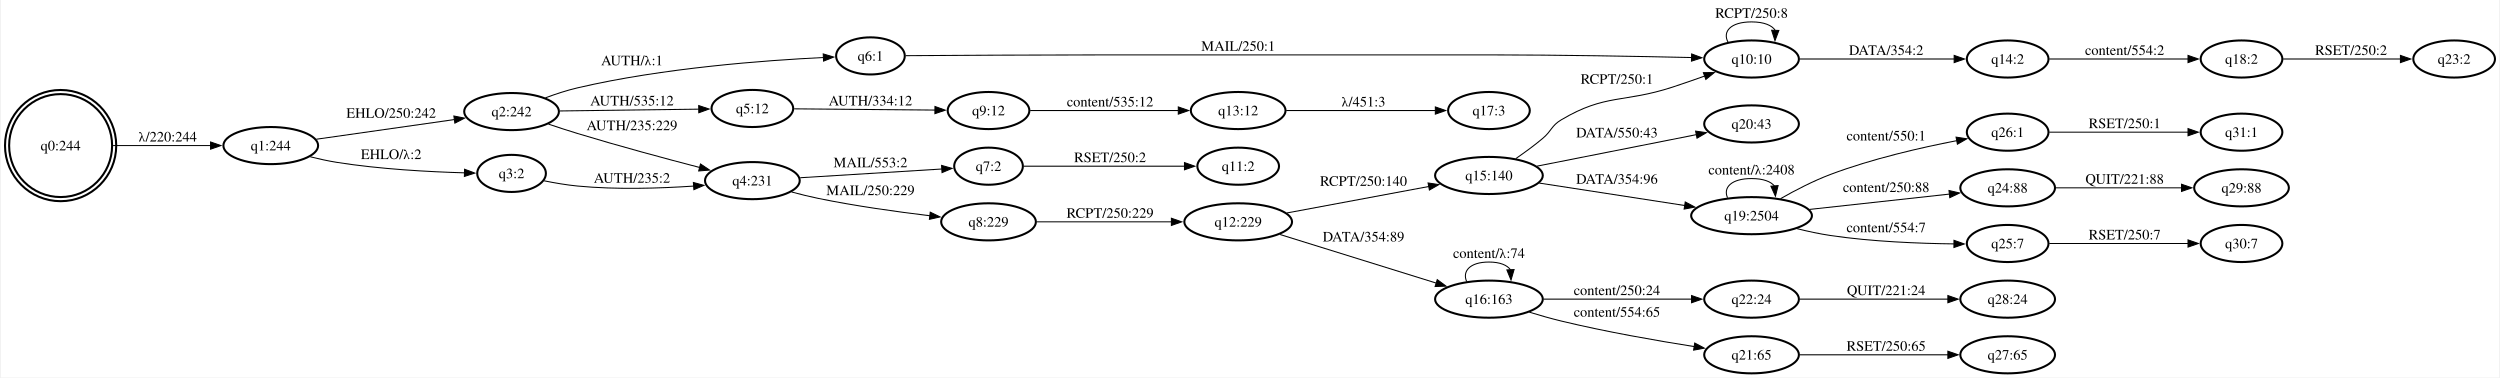
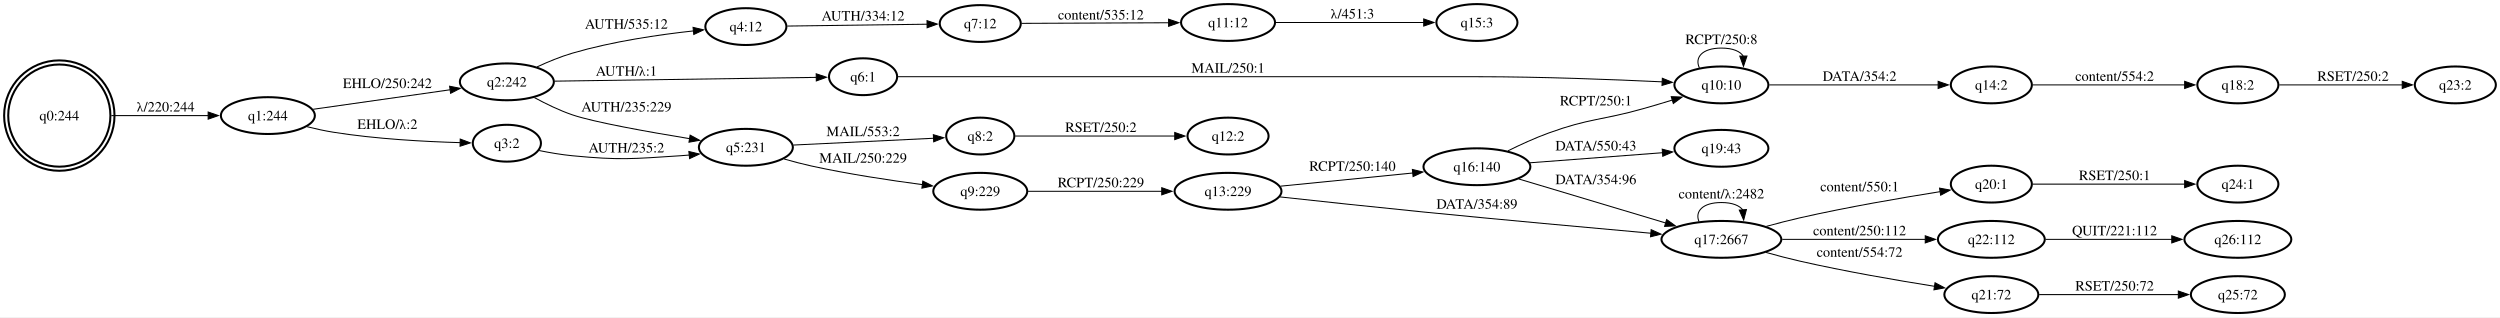
- <svg xmlns="http://www.w3.org/2000/svg" width="2424pt" height="366pt" viewBox="0.00 0.00 2423.93 366.25">
-   <g id="graph0" class="graph" transform="scale(1 1) rotate(0) translate(4 362.25)">
-     <polygon fill="white" stroke="none" points="-4,4 -4,-362.25 2419.93,-362.25 2419.93,4 -4,4" />
+ <svg xmlns="http://www.w3.org/2000/svg" width="2444pt" height="310pt" viewBox="0.00 0.00 2443.93 310.00">
+   <g id="graph0" class="graph" transform="scale(1 1) rotate(0) translate(4 306)">
+     <polygon fill="white" stroke="none" points="-4,4 -4,-306 2439.93,-306 2439.93,4 -4,4" />
    <g id="node1" class="node">
-       <ellipse fill="none" stroke="black" stroke-width="2" cx="1439.8" cy="-72" rx="52.26" ry="18" />
-       <text text-anchor="middle" x="1439.8" y="-67.33" font-family="Times,serif" font-size="14.00">q16:163</text>
+       <ellipse fill="none" stroke="black" stroke-width="2" cx="954.27" cy="-283" rx="39.63" ry="18" />
+       <text text-anchor="middle" x="954.27" y="-278.32" font-family="Times,serif" font-size="14.00">q7:12</text>
+     </g>
+     <g id="node2" class="node">
+       <ellipse fill="none" stroke="black" stroke-width="2" cx="1196.5" cy="-284" rx="45.95" ry="18" />
+       <text text-anchor="middle" x="1196.5" y="-279.32" font-family="Times,serif" font-size="14.00">q11:12</text>
    </g>
    <g id="edge1" class="edge">
-       <path fill="none" stroke="black" d="M1418.2,-89.04C1413.8,-98.86 1421,-108 1439.8,-108 1450.6,-108 1457.6,-104.94 1460.7,-100.47" />
-       <polygon fill="black" stroke="black" points="1464.19,-100.72 1461.22,-90.55 1457.2,-100.35 1464.19,-100.72" />
-       <text text-anchor="middle" x="1439.8" y="-111.95" font-family="Times,serif" font-size="14.00">content/λ:74</text>
-     </g>
-     <g id="node2" class="node">
-       <ellipse fill="none" stroke="black" stroke-width="2" cx="1694.6" cy="-72" rx="45.95" ry="18" />
-       <text text-anchor="middle" x="1694.6" y="-67.33" font-family="Times,serif" font-size="14.00">q22:24</text>
+       <path fill="none" stroke="black" d="M994.67,-283.16C1033.8,-283.33 1094.1,-283.58 1138.4,-283.76" />
+       <polygon fill="black" stroke="black" points="1138.37,-287.26 1148.39,-283.8 1138.4,-280.26 1138.37,-287.26" />
+       <text text-anchor="middle" x="1072.2" y="-286.94" font-family="Times,serif" font-size="14.00">content/535:12</text>
+     </g>
+     <g id="node3" class="node">
+       <ellipse fill="none" stroke="black" stroke-width="2" cx="1439.8" cy="-284" rx="39.63" ry="18" />
+       <text text-anchor="middle" x="1439.8" y="-279.32" font-family="Times,serif" font-size="14.00">q15:3</text>
    </g>
    <g id="edge2" class="edge">
-       <path fill="none" stroke="black" d="M1492.8,-72C1534.7,-72 1593.4,-72 1636.5,-72" />
-       <polygon fill="black" stroke="black" points="1636.39,-75.5 1646.39,-72 1636.39,-68.5 1636.39,-75.5" />
-       <text text-anchor="middle" x="1564" y="-75.95" font-family="Times,serif" font-size="14.00">content/250:24</text>
-     </g>
-     <g id="node3" class="node">
-       <ellipse fill="none" stroke="black" stroke-width="2" cx="1694.6" cy="-18" rx="45.95" ry="18" />
-       <text text-anchor="middle" x="1694.6" y="-13.32" font-family="Times,serif" font-size="14.00">q21:65</text>
+       <path fill="none" stroke="black" d="M1243.1,-284C1284.4,-284 1345.2,-284 1388,-284" />
+       <polygon fill="black" stroke="black" points="1387.79,-287.5 1397.79,-284 1387.79,-280.5 1387.79,-287.5" />
+       <text text-anchor="middle" x="1318.1" y="-287.94" font-family="Times,serif" font-size="14.00">λ/451:3</text>
+     </g>
+     <g id="node4" class="node">
+       <ellipse fill="none" stroke="black" stroke-width="2" cx="1196.5" cy="-119" rx="52.26" ry="18" />
+       <text text-anchor="middle" x="1196.5" y="-114.33" font-family="Times,serif" font-size="14.00">q13:229</text>
+     </g>
+     <g id="node5" class="node">
+       <ellipse fill="none" stroke="black" stroke-width="2" cx="1678.8" cy="-72" rx="58.57" ry="18" />
+       <text text-anchor="middle" x="1678.8" y="-67.33" font-family="Times,serif" font-size="14.00">q17:2667</text>
    </g>
    <g id="edge3" class="edge">
-       <path fill="none" stroke="black" d="M1479,-59.36C1489,-56.3 1499.9,-53.2 1510,-50.75 1553.1,-40.34 1602.6,-31.7 1639.3,-25.92" />
-       <polygon fill="black" stroke="black" points="1639.46,-29.43 1648.8,-24.45 1638.39,-22.52 1639.46,-29.43" />
-       <text text-anchor="middle" x="1564" y="-54.95" font-family="Times,serif" font-size="14.00">content/554:65</text>
-     </g>
-     <g id="node4" class="node">
-       <ellipse fill="none" stroke="black" stroke-width="2" cx="1943.1" cy="-72" rx="45.95" ry="18" />
-       <text text-anchor="middle" x="1943.1" y="-67.33" font-family="Times,serif" font-size="14.00">q28:24</text>
+       <path fill="none" stroke="black" d="M1247.1,-113.52C1285.4,-109.33 1339.8,-103.49 1387.5,-98.75 1463.6,-91.19 1551.1,-83.23 1610,-77.98" />
+       <polygon fill="black" stroke="black" points="1610.14,-81.48 1619.79,-77.1 1609.52,-74.51 1610.14,-81.48" />
+       <text text-anchor="middle" x="1439.8" y="-101.95" font-family="Times,serif" font-size="14.00">DATA/354:89</text>
+     </g>
+     <g id="node6" class="node">
+       <ellipse fill="none" stroke="black" stroke-width="2" cx="1439.8" cy="-143" rx="52.26" ry="18" />
+       <text text-anchor="middle" x="1439.8" y="-138.32" font-family="Times,serif" font-size="14.00">q16:140</text>
    </g>
    <g id="edge4" class="edge">
-       <path fill="none" stroke="black" d="M1741.4,-72C1782,-72 1841.6,-72 1885.3,-72" />
-       <polygon fill="black" stroke="black" points="1885.09,-75.5 1895.09,-72 1885.09,-68.5 1885.09,-75.5" />
-       <text text-anchor="middle" x="1825.2" y="-75.95" font-family="Times,serif" font-size="14.00">QUIT/221:24</text>
-     </g>
-     <g id="node5" class="node">
-       <ellipse fill="none" stroke="black" stroke-width="2" cx="1943.1" cy="-18" rx="45.95" ry="18" />
-       <text text-anchor="middle" x="1943.1" y="-13.32" font-family="Times,serif" font-size="14.00">q27:65</text>
+       <path fill="none" stroke="black" d="M1247.8,-124C1285.4,-127.75 1337.2,-132.89 1377.3,-136.89" />
+       <polygon fill="black" stroke="black" points="1376.7,-140.35 1386.99,-137.85 1377.39,-133.38 1376.7,-140.35" />
+       <text text-anchor="middle" x="1318.1" y="-138.94" font-family="Times,serif" font-size="14.00">RCPT/250:140</text>
    </g>
    <g id="edge5" class="edge">
-       <path fill="none" stroke="black" d="M1741.4,-18C1782,-18 1841.6,-18 1885.3,-18" />
-       <polygon fill="black" stroke="black" points="1885.09,-21.5 1895.09,-18 1885.09,-14.5 1885.09,-21.5" />
-       <text text-anchor="middle" x="1825.2" y="-21.95" font-family="Times,serif" font-size="14.00">RSET/250:65</text>
-     </g>
-     <g id="node6" class="node">
-       <ellipse fill="none" stroke="black" stroke-width="2" cx="1694.6" cy="-153" rx="58.57" ry="18" />
-       <text text-anchor="middle" x="1694.6" y="-148.32" font-family="Times,serif" font-size="14.00">q19:2504</text>
+       <path fill="none" stroke="black" d="M1656.9,-89.41C1652.8,-99.09 1660.1,-108 1678.8,-108 1689.6,-108 1696.6,-105.02 1699.8,-100.64" />
+       <polygon fill="black" stroke="black" points="1703.27,-101.17 1700.58,-90.92 1696.29,-100.61 1703.27,-101.17" />
+       <text text-anchor="middle" x="1678.8" y="-111.95" font-family="Times,serif" font-size="14.00">content/λ:2482</text>
+     </g>
+     <g id="node7" class="node">
+       <ellipse fill="none" stroke="black" stroke-width="2" cx="1942.7" cy="-72" rx="52.26" ry="18" />
+       <text text-anchor="middle" x="1942.7" y="-67.33" font-family="Times,serif" font-size="14.00">q22:112</text>
    </g>
    <g id="edge6" class="edge">
-       <path fill="none" stroke="black" d="M1671.3,-170.41C1666.9,-180.09 1674.7,-189 1694.6,-189 1706.1,-189 1713.5,-186.02 1716.9,-181.64" />
-       <polygon fill="black" stroke="black" points="1720.36,-182.19 1717.77,-171.92 1713.39,-181.57 1720.36,-182.19" />
-       <text text-anchor="middle" x="1694.6" y="-192.94" font-family="Times,serif" font-size="14.00">content/λ:2408</text>
-     </g>
-     <g id="node7" class="node">
-       <ellipse fill="none" stroke="black" stroke-width="2" cx="1943.1" cy="-126" rx="39.63" ry="18" />
-       <text text-anchor="middle" x="1943.1" y="-121.33" font-family="Times,serif" font-size="14.00">q25:7</text>
+       <path fill="none" stroke="black" d="M1738.3,-72C1779.8,-72 1835.6,-72 1878.2,-72" />
+       <polygon fill="black" stroke="black" points="1878.09,-75.5 1888.09,-72 1878.09,-68.5 1878.09,-75.5" />
+       <text text-anchor="middle" x="1813.9" y="-75.95" font-family="Times,serif" font-size="14.00">content/250:112</text>
+     </g>
+     <g id="node8" class="node">
+       <ellipse fill="none" stroke="black" stroke-width="2" cx="1942.7" cy="-18" rx="45.95" ry="18" />
+       <text text-anchor="middle" x="1942.7" y="-13.32" font-family="Times,serif" font-size="14.00">q21:72</text>
    </g>
    <g id="edge7" class="edge">
-       <path fill="none" stroke="black" d="M1738.8,-140.37C1749.3,-137.75 1760.6,-135.32 1771.2,-133.75 1811.3,-127.79 1857.2,-125.99 1891.4,-125.6" />
-       <polygon fill="black" stroke="black" points="1891.01,-129.1 1900.99,-125.53 1890.96,-122.1 1891.01,-129.1" />
-       <text text-anchor="middle" x="1825.2" y="-136.94" font-family="Times,serif" font-size="14.00">content/554:7</text>
-     </g>
-     <g id="node8" class="node">
-       <ellipse fill="none" stroke="black" stroke-width="2" cx="1943.1" cy="-234" rx="39.63" ry="18" />
-       <text text-anchor="middle" x="1943.1" y="-229.32" font-family="Times,serif" font-size="14.00">q26:1</text>
+       <path fill="none" stroke="black" d="M1722.4,-59.23C1733.1,-56.23 1744.6,-53.2 1755.4,-50.75 1799.5,-40.7 1850.1,-31.98 1887.4,-26.07" />
+       <polygon fill="black" stroke="black" points="1887.67,-29.58 1897,-24.57 1886.58,-22.66 1887.67,-29.58" />
+       <text text-anchor="middle" x="1813.9" y="-54.95" font-family="Times,serif" font-size="14.00">content/554:72</text>
+     </g>
+     <g id="node9" class="node">
+       <ellipse fill="none" stroke="black" stroke-width="2" cx="1942.7" cy="-126" rx="39.63" ry="18" />
+       <text text-anchor="middle" x="1942.7" y="-121.33" font-family="Times,serif" font-size="14.00">q20:1</text>
    </g>
    <g id="edge8" class="edge">
-       <path fill="none" stroke="black" d="M1722.8,-169.54C1736.8,-177.52 1754.5,-186.71 1771.2,-193 1811.3,-208.16 1858.9,-219.04 1893.7,-225.76" />
-       <polygon fill="black" stroke="black" points="1893.04,-229.2 1903.51,-227.6 1894.33,-222.32 1893.04,-229.2" />
-       <text text-anchor="middle" x="1825.2" y="-225.94" font-family="Times,serif" font-size="14.00">content/550:1</text>
-     </g>
-     <g id="node9" class="node">
-       <ellipse fill="none" stroke="black" stroke-width="2" cx="1943.1" cy="-180" rx="45.95" ry="18" />
-       <text text-anchor="middle" x="1943.1" y="-175.32" font-family="Times,serif" font-size="14.00">q24:88</text>
+       <path fill="none" stroke="black" d="M1722.8,-84.71C1733.4,-87.63 1744.8,-90.59 1755.4,-93 1801.7,-103.51 1855.1,-112.67 1892.8,-118.66" />
+       <polygon fill="black" stroke="black" points="1892.08,-122.09 1902.5,-120.18 1893.16,-115.17 1892.08,-122.09" />
+       <text text-anchor="middle" x="1813.9" y="-118.95" font-family="Times,serif" font-size="14.00">content/550:1</text>
    </g>
    <g id="edge9" class="edge">
-       <path fill="none" stroke="black" d="M1750.9,-159.06C1791.4,-163.5 1846.2,-169.5 1886.7,-173.94" />
-       <polygon fill="black" stroke="black" points="1886.17,-177.4 1896.49,-175.01 1886.93,-170.44 1886.17,-177.4" />
-       <text text-anchor="middle" x="1825.2" y="-175.94" font-family="Times,serif" font-size="14.00">content/250:88</text>
+       <path fill="none" stroke="black" d="M1480.7,-131.04C1520.2,-119.22 1580.8,-101.07 1624.3,-88.02" />
+       <polygon fill="black" stroke="black" points="1625.27,-91.38 1633.85,-85.17 1623.27,-84.68 1625.27,-91.38" />
+       <text text-anchor="middle" x="1556.1" y="-125.95" font-family="Times,serif" font-size="14.00">DATA/354:96</text>
    </g>
    <g id="node10" class="node">
-       <ellipse fill="none" stroke="black" stroke-width="2" cx="2170" cy="-126" rx="39.63" ry="18" />
-       <text text-anchor="middle" x="2170" y="-121.33" font-family="Times,serif" font-size="14.00">q30:7</text>
+       <ellipse fill="none" stroke="black" stroke-width="2" cx="1678.8" cy="-223" rx="45.95" ry="18" />
+       <text text-anchor="middle" x="1678.8" y="-218.32" font-family="Times,serif" font-size="14.00">q10:10</text>
    </g>
    <g id="edge10" class="edge">
-       <path fill="none" stroke="black" d="M1983.5,-126C2021,-126 2077.5,-126 2118.3,-126" />
-       <polygon fill="black" stroke="black" points="2118.09,-129.5 2128.09,-126 2118.09,-122.5 2118.09,-129.5" />
-       <text text-anchor="middle" x="2056.6" y="-129.94" font-family="Times,serif" font-size="14.00">RSET/250:7</text>
+       <path fill="none" stroke="black" d="M1470.2,-158.58C1482.3,-164.57 1496.6,-171.14 1510,-176 1549.8,-190.45 1561.5,-188.24 1602.3,-199.75 1611.6,-202.38 1621.5,-205.32 1630.9,-208.2" />
+       <polygon fill="black" stroke="black" points="1629.77,-211.51 1640.35,-211.1 1631.82,-204.82 1629.77,-211.51" />
+       <text text-anchor="middle" x="1556.1" y="-202.94" font-family="Times,serif" font-size="14.00">RCPT/250:1</text>
    </g>
    <g id="node11" class="node">
-       <ellipse fill="none" stroke="black" stroke-width="2" cx="2170" cy="-234" rx="39.63" ry="18" />
-       <text text-anchor="middle" x="2170" y="-229.32" font-family="Times,serif" font-size="14.00">q31:1</text>
+       <ellipse fill="none" stroke="black" stroke-width="2" cx="1678.8" cy="-161" rx="45.95" ry="18" />
+       <text text-anchor="middle" x="1678.8" y="-156.32" font-family="Times,serif" font-size="14.00">q19:43</text>
    </g>
    <g id="edge11" class="edge">
-       <path fill="none" stroke="black" d="M1983.5,-234C2021,-234 2077.5,-234 2118.3,-234" />
-       <polygon fill="black" stroke="black" points="2118.09,-237.5 2128.09,-234 2118.09,-230.5 2118.09,-237.5" />
-       <text text-anchor="middle" x="2056.6" y="-237.94" font-family="Times,serif" font-size="14.00">RSET/250:1</text>
+       <path fill="none" stroke="black" d="M1491.6,-146.86C1529.8,-149.76 1582,-153.72 1621.4,-156.71" />
+       <polygon fill="black" stroke="black" points="1620.95,-160.19 1631.19,-157.46 1621.48,-153.21 1620.95,-160.19" />
+       <text text-anchor="middle" x="1556.1" y="-158.94" font-family="Times,serif" font-size="14.00">DATA/550:43</text>
    </g>
    <g id="node12" class="node">
-       <ellipse fill="none" stroke="black" stroke-width="2" cx="2170" cy="-180" rx="45.95" ry="18" />
-       <text text-anchor="middle" x="2170" y="-175.32" font-family="Times,serif" font-size="14.00">q29:88</text>
+       <ellipse fill="none" stroke="black" stroke-width="2" cx="2183.7" cy="-72" rx="52.26" ry="18" />
+       <text text-anchor="middle" x="2183.7" y="-67.33" font-family="Times,serif" font-size="14.00">q26:112</text>
    </g>
    <g id="edge12" class="edge">
-       <path fill="none" stroke="black" d="M1989.9,-180C2025.2,-180 2074.1,-180 2111.9,-180" />
-       <polygon fill="black" stroke="black" points="2111.79,-183.5 2121.79,-180 2111.79,-176.5 2111.79,-183.5" />
-       <text text-anchor="middle" x="2056.6" y="-183.94" font-family="Times,serif" font-size="14.00">QUIT/221:88</text>
+       <path fill="none" stroke="black" d="M1995.8,-72C2032.2,-72 2081,-72 2119.5,-72" />
+       <polygon fill="black" stroke="black" points="2119.09,-75.5 2129.09,-72 2119.09,-68.5 2119.09,-75.5" />
+       <text text-anchor="middle" x="2063.2" y="-75.95" font-family="Times,serif" font-size="14.00">QUIT/221:112</text>
    </g>
    <g id="node13" class="node">
-       <ellipse fill="none" stroke="black" stroke-width="2" cx="1439.8" cy="-192" rx="52.26" ry="18" />
-       <text text-anchor="middle" x="1439.8" y="-187.32" font-family="Times,serif" font-size="14.00">q15:140</text>
+       <ellipse fill="none" stroke="black" stroke-width="2" cx="2183.7" cy="-18" rx="45.95" ry="18" />
+       <text text-anchor="middle" x="2183.7" y="-13.32" font-family="Times,serif" font-size="14.00">q25:72</text>
    </g>
    <g id="edge13" class="edge">
-       <path fill="none" stroke="black" d="M1488.6,-184.62C1528.6,-178.44 1586.1,-169.58 1630,-162.81" />
-       <polygon fill="black" stroke="black" points="1630.26,-166.31 1639.6,-161.32 1629.19,-159.39 1630.26,-166.31" />
-       <text text-anchor="middle" x="1564" y="-183.94" font-family="Times,serif" font-size="14.00">DATA/354:96</text>
+       <path fill="none" stroke="black" d="M1989.5,-18C2028.3,-18 2084,-18 2125.7,-18" />
+       <polygon fill="black" stroke="black" points="2125.49,-21.5 2135.49,-18 2125.49,-14.5 2125.49,-21.5" />
+       <text text-anchor="middle" x="2063.2" y="-21.95" font-family="Times,serif" font-size="14.00">RSET/250:72</text>
    </g>
    <g id="node14" class="node">
-       <ellipse fill="none" stroke="black" stroke-width="2" cx="1694.6" cy="-305" rx="45.95" ry="18" />
-       <text text-anchor="middle" x="1694.6" y="-300.32" font-family="Times,serif" font-size="14.00">q10:10</text>
+       <ellipse fill="none" stroke="black" stroke-width="2" cx="2183.7" cy="-126" rx="39.63" ry="18" />
+       <text text-anchor="middle" x="2183.7" y="-121.33" font-family="Times,serif" font-size="14.00">q24:1</text>
    </g>
    <g id="edge14" class="edge">
-       <path fill="none" stroke="black" d="M1465.9,-208.38C1474.4,-214.26 1483.9,-221.14 1492,-228 1500.7,-235.28 1500.3,-240.23 1510,-246 1553,-271.54 1570.5,-262.2 1618,-277.75 1628.1,-281.06 1638.9,-284.82 1649.1,-288.47" />
-       <polygon fill="black" stroke="black" points="1647.88,-291.75 1658.48,-291.85 1650.25,-285.17 1647.88,-291.75" />
-       <text text-anchor="middle" x="1564" y="-280.94" font-family="Times,serif" font-size="14.00">RCPT/250:1</text>
+       <path fill="none" stroke="black" d="M1983.1,-126C2023.8,-126 2087.3,-126 2131.7,-126" />
+       <polygon fill="black" stroke="black" points="2131.69,-129.5 2141.69,-126 2131.69,-122.5 2131.69,-129.5" />
+       <text text-anchor="middle" x="2063.2" y="-129.94" font-family="Times,serif" font-size="14.00">RSET/250:1</text>
+     </g>
+     <g id="edge15" class="edge">
+       <path fill="none" stroke="black" d="M1657.3,-239.66C1652.5,-249.62 1659.7,-259 1678.8,-259 1690.2,-259 1697.4,-255.69 1700.3,-250.92" />
+       <polygon fill="black" stroke="black" points="1703.8,-251.2 1700.39,-241.17 1696.8,-251.14 1703.8,-251.2" />
+       <text text-anchor="middle" x="1678.8" y="-262.94" font-family="Times,serif" font-size="14.00">RCPT/250:8</text>
    </g>
    <g id="node15" class="node">
-       <ellipse fill="none" stroke="black" stroke-width="2" cx="1694.6" cy="-242" rx="45.95" ry="18" />
-       <text text-anchor="middle" x="1694.6" y="-237.32" font-family="Times,serif" font-size="14.00">q20:43</text>
-     </g>
-     <g id="edge15" class="edge">
-       <path fill="none" stroke="black" d="M1486.5,-201.05C1530.1,-209.67 1595.6,-222.61 1641.2,-231.64" />
-       <polygon fill="black" stroke="black" points="1640.33,-235.03 1650.81,-233.55 1641.69,-228.17 1640.33,-235.03" />
-       <text text-anchor="middle" x="1564" y="-228.94" font-family="Times,serif" font-size="14.00">DATA/550:43</text>
+       <ellipse fill="none" stroke="black" stroke-width="2" cx="1942.7" cy="-223" rx="39.63" ry="18" />
+       <text text-anchor="middle" x="1942.7" y="-218.32" font-family="Times,serif" font-size="14.00">q14:2</text>
    </g>
    <g id="edge16" class="edge">
-       <path fill="none" stroke="black" d="M1671.8,-321.29C1666.3,-331.39 1673.9,-341 1694.6,-341 1706.8,-341 1714.5,-337.61 1717.6,-332.74" />
-       <polygon fill="black" stroke="black" points="1721.1,-332.71 1717.34,-322.8 1714.1,-332.89 1721.1,-332.71" />
-       <text text-anchor="middle" x="1694.6" y="-344.94" font-family="Times,serif" font-size="14.00">RCPT/250:8</text>
+       <path fill="none" stroke="black" d="M1725.7,-223C1771.9,-223 1843,-223 1890.9,-223" />
+       <polygon fill="black" stroke="black" points="1890.69,-226.5 1900.69,-223 1890.69,-219.5 1890.69,-226.5" />
+       <text text-anchor="middle" x="1813.9" y="-226.94" font-family="Times,serif" font-size="14.00">DATA/354:2</text>
+     </g>
+     <g id="node17" class="node">
+       <ellipse fill="none" stroke="black" stroke-width="2" cx="2183.7" cy="-223" rx="39.63" ry="18" />
+       <text text-anchor="middle" x="2183.7" y="-218.32" font-family="Times,serif" font-size="14.00">q18:2</text>
+     </g>
+     <g id="edge18" class="edge">
+       <path fill="none" stroke="black" d="M1983.1,-223C2023.8,-223 2087.3,-223 2131.7,-223" />
+       <polygon fill="black" stroke="black" points="2131.69,-226.5 2141.69,-223 2131.69,-219.5 2131.69,-226.5" />
+       <text text-anchor="middle" x="2063.2" y="-226.94" font-family="Times,serif" font-size="14.00">content/554:2</text>
    </g>
    <g id="node16" class="node">
-       <ellipse fill="none" stroke="black" stroke-width="2" cx="1943.1" cy="-305" rx="39.63" ry="18" />
-       <text text-anchor="middle" x="1943.1" y="-300.32" font-family="Times,serif" font-size="14.00">q14:2</text>
+       <ellipse fill="none" stroke="black" stroke-width="2" cx="839.7" cy="-231" rx="33.32" ry="18" />
+       <text text-anchor="middle" x="839.7" y="-226.32" font-family="Times,serif" font-size="14.00">q6:1</text>
    </g>
    <g id="edge17" class="edge">
-       <path fill="none" stroke="black" d="M1741.4,-305C1783.9,-305 1847.2,-305 1891.3,-305" />
-       <polygon fill="black" stroke="black" points="1891.19,-308.5 1901.19,-305 1891.19,-301.5 1891.19,-308.5" />
-       <text text-anchor="middle" x="1825.2" y="-308.94" font-family="Times,serif" font-size="14.00">DATA/354:2</text>
-     </g>
-     <g id="node17" class="node">
-       <ellipse fill="none" stroke="black" stroke-width="2" cx="2170" cy="-305" rx="39.63" ry="18" />
-       <text text-anchor="middle" x="2170" y="-300.32" font-family="Times,serif" font-size="14.00">q18:2</text>
-     </g>
-     <g id="edge18" class="edge">
-       <path fill="none" stroke="black" d="M1983.5,-305C2021,-305 2077.5,-305 2118.3,-305" />
-       <polygon fill="black" stroke="black" points="2118.09,-308.5 2128.09,-305 2118.09,-301.5 2118.09,-308.5" />
-       <text text-anchor="middle" x="2056.6" y="-308.94" font-family="Times,serif" font-size="14.00">content/554:2</text>
+       <path fill="none" stroke="black" d="M873.91,-231C918.71,-231 1000.98,-231 1071.2,-231 1071.2,-231 1071.2,-231 1440.8,-231 1502.4,-231 1573,-228.27 1621,-225.99" />
+       <polygon fill="black" stroke="black" points="1621.07,-229.49 1630.89,-225.51 1620.73,-222.5 1621.07,-229.49" />
+       <text text-anchor="middle" x="1196.5" y="-234.94" font-family="Times,serif" font-size="14.00">MAIL/250:1</text>
    </g>
    <g id="node18" class="node">
-       <ellipse fill="none" stroke="black" stroke-width="2" cx="2376.3" cy="-305" rx="39.63" ry="18" />
-       <text text-anchor="middle" x="2376.3" y="-300.32" font-family="Times,serif" font-size="14.00">q23:2</text>
+       <ellipse fill="none" stroke="black" stroke-width="2" cx="2396.3" cy="-223" rx="39.63" ry="18" />
+       <text text-anchor="middle" x="2396.3" y="-218.32" font-family="Times,serif" font-size="14.00">q23:2</text>
    </g>
    <g id="edge19" class="edge">
-       <path fill="none" stroke="black" d="M2210.4,-305C2242.8,-305 2289,-305 2324.2,-305" />
-       <polygon fill="black" stroke="black" points="2324.19,-308.5 2334.19,-305 2324.19,-301.5 2324.19,-308.5" />
-       <text text-anchor="middle" x="2276.3" y="-308.94" font-family="Times,serif" font-size="14.00">RSET/250:2</text>
+       <path fill="none" stroke="black" d="M2224.3,-223C2258.4,-223 2307.9,-223 2344.9,-223" />
+       <polygon fill="black" stroke="black" points="2344.39,-226.5 2354.39,-223 2344.39,-219.5 2344.39,-226.5" />
+       <text text-anchor="middle" x="2296.3" y="-226.94" font-family="Times,serif" font-size="14.00">RSET/250:2</text>
    </g>
    <g id="node19" class="node">
-       <ellipse fill="none" stroke="black" stroke-width="2" cx="954.27" cy="-255" rx="39.63" ry="18" />
-       <text text-anchor="middle" x="954.27" y="-250.32" font-family="Times,serif" font-size="14.00">q9:12</text>
+       <ellipse fill="none" stroke="black" stroke-width="2" cx="491.48" cy="-226" rx="45.95" ry="18" />
+       <text text-anchor="middle" x="491.48" y="-221.32" font-family="Times,serif" font-size="14.00">q2:242</text>
+     </g>
+     <g id="edge20" class="edge">
+       <path fill="none" stroke="black" d="M538.1,-226.66C604.79,-227.62 728.13,-229.4 794.18,-230.36" />
+       <polygon fill="black" stroke="black" points="793.88,-233.86 803.93,-230.5 793.98,-226.86 793.88,-233.86" />
+       <text text-anchor="middle" x="608.31" y="-231.94" font-family="Times,serif" font-size="14.00">AUTH/λ:1</text>
    </g>
    <g id="node20" class="node">
-       <ellipse fill="none" stroke="black" stroke-width="2" cx="1196.5" cy="-255" rx="45.95" ry="18" />
-       <text text-anchor="middle" x="1196.5" y="-250.32" font-family="Times,serif" font-size="14.00">q13:12</text>
-     </g>
-     <g id="edge20" class="edge">
-       <path fill="none" stroke="black" d="M994.67,-255C1033.8,-255 1094.1,-255 1138.4,-255" />
-       <polygon fill="black" stroke="black" points="1138.39,-258.5 1148.39,-255 1138.39,-251.5 1138.39,-258.5" />
-       <text text-anchor="middle" x="1072.2" y="-258.94" font-family="Times,serif" font-size="14.00">content/535:12</text>
+       <ellipse fill="none" stroke="black" stroke-width="2" cx="725.13" cy="-162" rx="45.95" ry="18" />
+       <text text-anchor="middle" x="725.13" y="-157.32" font-family="Times,serif" font-size="14.00">q5:231</text>
+     </g>
+     <g id="edge21" class="edge">
+       <path fill="none" stroke="black" d="M518.39,-210.6C529.48,-204.57 542.77,-198.08 555.43,-193.75 576.24,-186.63 629.15,-177.16 670.21,-170.42" />
+       <polygon fill="black" stroke="black" points="670.63,-173.9 679.95,-168.84 669.51,-166.99 670.63,-173.9" />
+       <text text-anchor="middle" x="608.31" y="-196.94" font-family="Times,serif" font-size="14.00">AUTH/235:229</text>
    </g>
    <g id="node21" class="node">
-       <ellipse fill="none" stroke="black" stroke-width="2" cx="1439.8" cy="-255" rx="39.63" ry="18" />
-       <text text-anchor="middle" x="1439.8" y="-250.32" font-family="Times,serif" font-size="14.00">q17:3</text>
-     </g>
-     <g id="edge21" class="edge">
-       <path fill="none" stroke="black" d="M1243.1,-255C1284.4,-255 1345.2,-255 1388,-255" />
-       <polygon fill="black" stroke="black" points="1387.79,-258.5 1397.79,-255 1387.79,-251.5 1387.79,-258.5" />
-       <text text-anchor="middle" x="1318.1" y="-258.94" font-family="Times,serif" font-size="14.00">λ/451:3</text>
+       <ellipse fill="none" stroke="black" stroke-width="2" cx="725.13" cy="-280" rx="39.63" ry="18" />
+       <text text-anchor="middle" x="725.13" y="-275.32" font-family="Times,serif" font-size="14.00">q4:12</text>
+     </g>
+     <g id="edge22" class="edge">
+       <path fill="none" stroke="black" d="M521.02,-240.62C531.6,-245.52 543.84,-250.6 555.43,-254 594.51,-265.48 640.26,-272.13 674.25,-275.82" />
+       <polygon fill="black" stroke="black" points="673.49,-279.26 683.79,-276.81 674.21,-272.3 673.49,-279.26" />
+       <text text-anchor="middle" x="608.31" y="-277.94" font-family="Times,serif" font-size="14.00">AUTH/535:12</text>
    </g>
    <g id="node22" class="node">
-       <ellipse fill="none" stroke="black" stroke-width="2" cx="257.84" cy="-221" rx="45.95" ry="18" />
-       <text text-anchor="middle" x="257.84" y="-216.32" font-family="Times,serif" font-size="14.00">q1:244</text>
+       <ellipse fill="none" stroke="black" stroke-width="2" cx="954.27" cy="-119" rx="45.95" ry="18" />
+       <text text-anchor="middle" x="954.27" y="-114.33" font-family="Times,serif" font-size="14.00">q9:229</text>
+     </g>
+     <g id="edge23" class="edge">
+       <path fill="none" stroke="black" d="M762.53,-150.56C771.18,-148.09 780.41,-145.65 789.08,-143.75 824.94,-135.88 865.76,-129.72 897.73,-125.51" />
+       <polygon fill="black" stroke="black" points="898.11,-128.99 907.58,-124.24 897.21,-122.05 898.11,-128.99" />
+       <text text-anchor="middle" x="839.7" y="-146.94" font-family="Times,serif" font-size="14.00">MAIL/250:229</text>
    </g>
    <g id="node23" class="node">
-       <ellipse fill="none" stroke="black" stroke-width="2" cx="491.48" cy="-254" rx="45.95" ry="18" />
-       <text text-anchor="middle" x="491.48" y="-249.32" font-family="Times,serif" font-size="14.00">q2:242</text>
-     </g>
-     <g id="edge22" class="edge">
-       <path fill="none" stroke="black" d="M302.14,-227.17C340,-232.56 395.17,-240.42 436.02,-246.24" />
-       <polygon fill="black" stroke="black" points="435.51,-249.7 445.9,-247.65 436.49,-242.77 435.51,-249.7" />
-       <text text-anchor="middle" x="374.66" y="-247.94" font-family="Times,serif" font-size="14.00">EHLO/250:242</text>
+       <ellipse fill="none" stroke="black" stroke-width="2" cx="954.27" cy="-173" rx="33.32" ry="18" />
+       <text text-anchor="middle" x="954.27" y="-168.32" font-family="Times,serif" font-size="14.00">q8:2</text>
+     </g>
+     <g id="edge24" class="edge">
+       <path fill="none" stroke="black" d="M771.55,-164.2C811.41,-166.13 869.04,-168.92 908.66,-170.84" />
+       <polygon fill="black" stroke="black" points="908.41,-174.33 918.57,-171.32 908.75,-167.34 908.41,-174.33" />
+       <text text-anchor="middle" x="839.7" y="-172.94" font-family="Times,serif" font-size="14.00">MAIL/553:2</text>
+     </g>
+     <g id="edge25" class="edge">
+       <path fill="none" stroke="black" d="M765.69,-280.52C803.6,-281.02 861,-281.78 902.32,-282.33" />
+       <polygon fill="black" stroke="black" points="902.22,-285.83 912.27,-282.46 902.31,-278.83 902.22,-285.83" />
+       <text text-anchor="middle" x="839.7" y="-285.94" font-family="Times,serif" font-size="14.00">AUTH/334:12</text>
+     </g>
+     <g id="edge26" class="edge">
+       <path fill="none" stroke="black" d="M1001.02,-119C1038.1,-119 1090.8,-119 1131.9,-119" />
+       <polygon fill="black" stroke="black" points="1131.69,-122.5 1141.69,-119 1131.69,-115.5 1131.69,-122.5" />
+       <text text-anchor="middle" x="1072.2" y="-122.95" font-family="Times,serif" font-size="14.00">RCPT/250:229</text>
    </g>
    <g id="node24" class="node">
-       <ellipse fill="none" stroke="black" stroke-width="2" cx="491.48" cy="-194" rx="33.32" ry="18" />
-       <text text-anchor="middle" x="491.48" y="-189.32" font-family="Times,serif" font-size="14.00">q3:2</text>
-     </g>
-     <g id="edge23" class="edge">
-       <path fill="none" stroke="black" d="M296.21,-210.12C304.56,-208.03 313.43,-206.08 321.79,-204.75 363.53,-198.09 411.69,-195.52 445.85,-194.55" />
-       <polygon fill="black" stroke="black" points="445.88,-198.05 455.8,-194.31 445.71,-191.05 445.88,-198.05" />
-       <text text-anchor="middle" x="374.66" y="-207.94" font-family="Times,serif" font-size="14.00">EHLO/λ:2</text>
+       <ellipse fill="none" stroke="black" stroke-width="2" cx="1196.5" cy="-173" rx="39.63" ry="18" />
+       <text text-anchor="middle" x="1196.5" y="-168.32" font-family="Times,serif" font-size="14.00">q12:2</text>
+     </g>
+     <g id="edge27" class="edge">
+       <path fill="none" stroke="black" d="M988.42,-173C1028.8,-173 1097.3,-173 1144.4,-173" />
+       <polygon fill="black" stroke="black" points="1144.39,-176.5 1154.39,-173 1144.39,-169.5 1144.39,-176.5" />
+       <text text-anchor="middle" x="1072.2" y="-176.94" font-family="Times,serif" font-size="14.00">RSET/250:2</text>
    </g>
    <g id="node25" class="node">
-       <ellipse fill="none" stroke="black" stroke-width="2" cx="725.13" cy="-257" rx="39.63" ry="18" />
-       <text text-anchor="middle" x="725.13" y="-252.32" font-family="Times,serif" font-size="14.00">q5:12</text>
-     </g>
-     <g id="edge24" class="edge">
-       <path fill="none" stroke="black" d="M538.25,-254.59C577.13,-255.1 632.89,-255.82 673.18,-256.34" />
-       <polygon fill="black" stroke="black" points="673.07,-259.84 683.12,-256.47 673.16,-252.84 673.07,-259.84" />
-       <text text-anchor="middle" x="608.31" y="-259.94" font-family="Times,serif" font-size="14.00">AUTH/535:12</text>
+       <ellipse fill="none" stroke="black" stroke-width="2" cx="257.84" cy="-193" rx="45.95" ry="18" />
+       <text text-anchor="middle" x="257.84" y="-188.32" font-family="Times,serif" font-size="14.00">q1:244</text>
+     </g>
+     <g id="edge28" class="edge">
+       <path fill="none" stroke="black" d="M302.14,-199.17C340,-204.56 395.17,-212.42 436.02,-218.24" />
+       <polygon fill="black" stroke="black" points="435.51,-221.7 445.9,-219.65 436.49,-214.77 435.51,-221.7" />
+       <text text-anchor="middle" x="374.66" y="-219.94" font-family="Times,serif" font-size="14.00">EHLO/250:242</text>
    </g>
    <g id="node26" class="node">
-       <ellipse fill="none" stroke="black" stroke-width="2" cx="725.13" cy="-187" rx="45.95" ry="18" />
-       <text text-anchor="middle" x="725.13" y="-182.32" font-family="Times,serif" font-size="14.00">q4:231</text>
-     </g>
-     <g id="edge25" class="edge">
-       <path fill="none" stroke="black" d="M527.32,-241.82C536.44,-238.75 546.27,-235.54 555.43,-232.75 595.08,-220.69 640.43,-208.48 674.12,-199.71" />
-       <polygon fill="black" stroke="black" points="674.8,-203.15 683.6,-197.25 673.05,-196.37 674.8,-203.15" />
-       <text text-anchor="middle" x="608.31" y="-235.94" font-family="Times,serif" font-size="14.00">AUTH/235:229</text>
+       <ellipse fill="none" stroke="black" stroke-width="2" cx="491.48" cy="-166" rx="33.32" ry="18" />
+       <text text-anchor="middle" x="491.48" y="-161.32" font-family="Times,serif" font-size="14.00">q3:2</text>
+     </g>
+     <g id="edge29" class="edge">
+       <path fill="none" stroke="black" d="M296.21,-182.12C304.56,-180.03 313.43,-178.08 321.79,-176.75 363.53,-170.09 411.69,-167.52 445.85,-166.55" />
+       <polygon fill="black" stroke="black" points="445.88,-170.05 455.8,-166.31 445.71,-163.05 445.88,-170.05" />
+       <text text-anchor="middle" x="374.66" y="-179.94" font-family="Times,serif" font-size="14.00">EHLO/λ:2</text>
+     </g>
+     <g id="edge30" class="edge">
+       <path fill="none" stroke="black" d="M523.05,-158.83C533.28,-156.75 544.79,-154.78 555.43,-153.75 602.21,-149.24 614.28,-150.69 661.18,-153.75 664.02,-153.94 666.93,-154.17 669.86,-154.43" />
+       <polygon fill="black" stroke="black" points="669.39,-157.9 679.69,-155.45 670.11,-150.94 669.39,-157.9" />
+       <text text-anchor="middle" x="608.31" y="-156.94" font-family="Times,serif" font-size="14.00">AUTH/235:2</text>
    </g>
    <g id="node27" class="node">
-       <ellipse fill="none" stroke="black" stroke-width="2" cx="839.7" cy="-308" rx="33.32" ry="18" />
-       <text text-anchor="middle" x="839.7" y="-303.32" font-family="Times,serif" font-size="14.00">q6:1</text>
-     </g>
-     <g id="edge26" class="edge">
-       <path fill="none" stroke="black" d="M524.38,-267.34C534.19,-270.99 545.12,-274.59 555.43,-277 638.41,-296.4 737.97,-303.73 794.23,-306.45" />
-       <polygon fill="black" stroke="black" points="793.89,-309.94 804.04,-306.89 794.21,-302.95 793.89,-309.94" />
-       <text text-anchor="middle" x="608.31" y="-298.94" font-family="Times,serif" font-size="14.00">AUTH/λ:1</text>
-     </g>
-     <g id="edge27" class="edge">
-       <path fill="none" stroke="black" d="M523.05,-186.83C533.28,-184.75 544.79,-182.78 555.43,-181.75 593,-178.13 635.47,-179.48 668.4,-181.72" />
-       <polygon fill="black" stroke="black" points="667.89,-185.19 678.12,-182.43 668.4,-178.21 667.89,-185.19" />
-       <text text-anchor="middle" x="608.31" y="-184.94" font-family="Times,serif" font-size="14.00">AUTH/235:2</text>
-     </g>
-     <g id="edge28" class="edge">
-       <path fill="none" stroke="black" d="M765.69,-256.65C803.6,-256.32 861,-255.81 902.32,-255.45" />
-       <polygon fill="black" stroke="black" points="902.3,-258.95 912.27,-255.36 902.24,-251.95 902.3,-258.95" />
-       <text text-anchor="middle" x="839.7" y="-259.94" font-family="Times,serif" font-size="14.00">AUTH/334:12</text>
-     </g>
-     <g id="node28" class="node">
-       <ellipse fill="none" stroke="black" stroke-width="2" cx="954.27" cy="-147" rx="45.95" ry="18" />
-       <text text-anchor="middle" x="954.27" y="-142.32" font-family="Times,serif" font-size="14.00">q8:229</text>
-     </g>
-     <g id="edge29" class="edge">
-       <path fill="none" stroke="black" d="M763.21,-175.98C771.67,-173.71 780.64,-171.48 789.08,-169.75 824.85,-162.4 865.51,-156.75 897.42,-152.91" />
-       <polygon fill="black" stroke="black" points="897.72,-156.4 907.25,-151.76 896.91,-149.45 897.72,-156.4" />
-       <text text-anchor="middle" x="839.7" y="-172.94" font-family="Times,serif" font-size="14.00">MAIL/250:229</text>
-     </g>
-     <g id="node29" class="node">
-       <ellipse fill="none" stroke="black" stroke-width="2" cx="954.27" cy="-201" rx="33.32" ry="18" />
-       <text text-anchor="middle" x="954.27" y="-196.32" font-family="Times,serif" font-size="14.00">q7:2</text>
-     </g>
-     <g id="edge30" class="edge">
-       <path fill="none" stroke="black" d="M771.55,-189.8C811.53,-192.26 869.38,-195.83 909.01,-198.27" />
-       <polygon fill="black" stroke="black" points="908.72,-201.76 918.92,-198.89 909.16,-194.77 908.72,-201.76" />
-       <text text-anchor="middle" x="839.7" y="-199.94" font-family="Times,serif" font-size="14.00">MAIL/553:2</text>
+       <ellipse fill="none" stroke="black" stroke-width="2" cx="53.95" cy="-193" rx="49.95" ry="49.95" />
+       <ellipse fill="none" stroke="black" stroke-width="2" cx="53.95" cy="-193" rx="53.95" ry="53.95" />
+       <text text-anchor="middle" x="53.95" y="-188.32" font-family="Times,serif" font-size="14.00">q0:244</text>
    </g>
    <g id="edge31" class="edge">
-       <path fill="none" stroke="black" d="M873.91,-308.23C918.71,-308.53 1000.98,-309 1071.2,-309 1071.2,-309 1071.2,-309 1440.8,-309 1508,-309 1585.2,-307.57 1636.4,-306.42" />
-       <polygon fill="black" stroke="black" points="1636.47,-309.92 1646.39,-306.19 1636.31,-302.92 1636.47,-309.92" />
-       <text text-anchor="middle" x="1196.5" y="-312.94" font-family="Times,serif" font-size="14.00">MAIL/250:1</text>
-     </g>
-     <g id="node30" class="node">
-       <ellipse fill="none" stroke="black" stroke-width="2" cx="1196.5" cy="-147" rx="52.26" ry="18" />
-       <text text-anchor="middle" x="1196.5" y="-142.32" font-family="Times,serif" font-size="14.00">q12:229</text>
-     </g>
-     <g id="edge32" class="edge">
-       <path fill="none" stroke="black" d="M1001.02,-147C1038.1,-147 1090.8,-147 1131.9,-147" />
-       <polygon fill="black" stroke="black" points="1131.69,-150.5 1141.69,-147 1131.69,-143.5 1131.69,-150.5" />
-       <text text-anchor="middle" x="1072.2" y="-150.94" font-family="Times,serif" font-size="14.00">RCPT/250:229</text>
-     </g>
-     <g id="node31" class="node">
-       <ellipse fill="none" stroke="black" stroke-width="2" cx="1196.5" cy="-201" rx="39.63" ry="18" />
-       <text text-anchor="middle" x="1196.5" y="-196.32" font-family="Times,serif" font-size="14.00">q11:2</text>
-     </g>
-     <g id="edge33" class="edge">
-       <path fill="none" stroke="black" d="M988.42,-201C1028.8,-201 1097.3,-201 1144.4,-201" />
-       <polygon fill="black" stroke="black" points="1144.39,-204.5 1154.39,-201 1144.39,-197.5 1144.39,-204.5" />
-       <text text-anchor="middle" x="1072.2" y="-204.94" font-family="Times,serif" font-size="14.00">RSET/250:2</text>
-     </g>
-     <g id="edge34" class="edge">
-       <path fill="none" stroke="black" d="M1237.1,-134.7C1278.5,-121.83 1343.6,-101.58 1388.6,-87.6" />
-       <polygon fill="black" stroke="black" points="1389.64,-90.94 1398.15,-84.63 1387.57,-84.25 1389.64,-90.94" />
-       <text text-anchor="middle" x="1318.1" y="-127.95" font-family="Times,serif" font-size="14.00">DATA/354:89</text>
-     </g>
-     <g id="edge35" class="edge">
-       <path fill="none" stroke="black" d="M1243.7,-155.62C1282.9,-162.94 1339.4,-173.47 1381.5,-181.32" />
-       <polygon fill="black" stroke="black" points="1380.74,-184.74 1391.21,-183.13 1382.02,-177.86 1380.74,-184.74" />
-       <text text-anchor="middle" x="1318.1" y="-181.94" font-family="Times,serif" font-size="14.00">RCPT/250:140</text>
-     </g>
-     <g id="node32" class="node">
-       <ellipse fill="none" stroke="black" stroke-width="2" cx="53.95" cy="-221" rx="49.95" ry="49.95" />
-       <ellipse fill="none" stroke="black" stroke-width="2" cx="53.95" cy="-221" rx="53.95" ry="53.95" />
-       <text text-anchor="middle" x="53.95" y="-216.32" font-family="Times,serif" font-size="14.00">q0:244</text>
-     </g>
-     <g id="edge36" class="edge">
-       <path fill="none" stroke="black" d="M104.85,-221C133.64,-221 169.94,-221 199.84,-221" />
-       <polygon fill="black" stroke="black" points="199.45,-224.5 209.45,-221 199.45,-217.5 199.45,-224.5" />
-       <text text-anchor="middle" x="157.89" y="-224.94" font-family="Times,serif" font-size="14.00">λ/220:244</text>
+       <path fill="none" stroke="black" d="M104.85,-193C133.64,-193 169.94,-193 199.84,-193" />
+       <polygon fill="black" stroke="black" points="199.45,-196.5 209.45,-193 199.45,-189.5 199.45,-196.5" />
+       <text text-anchor="middle" x="157.89" y="-196.94" font-family="Times,serif" font-size="14.00">λ/220:244</text>
    </g>
  </g>
</svg>
